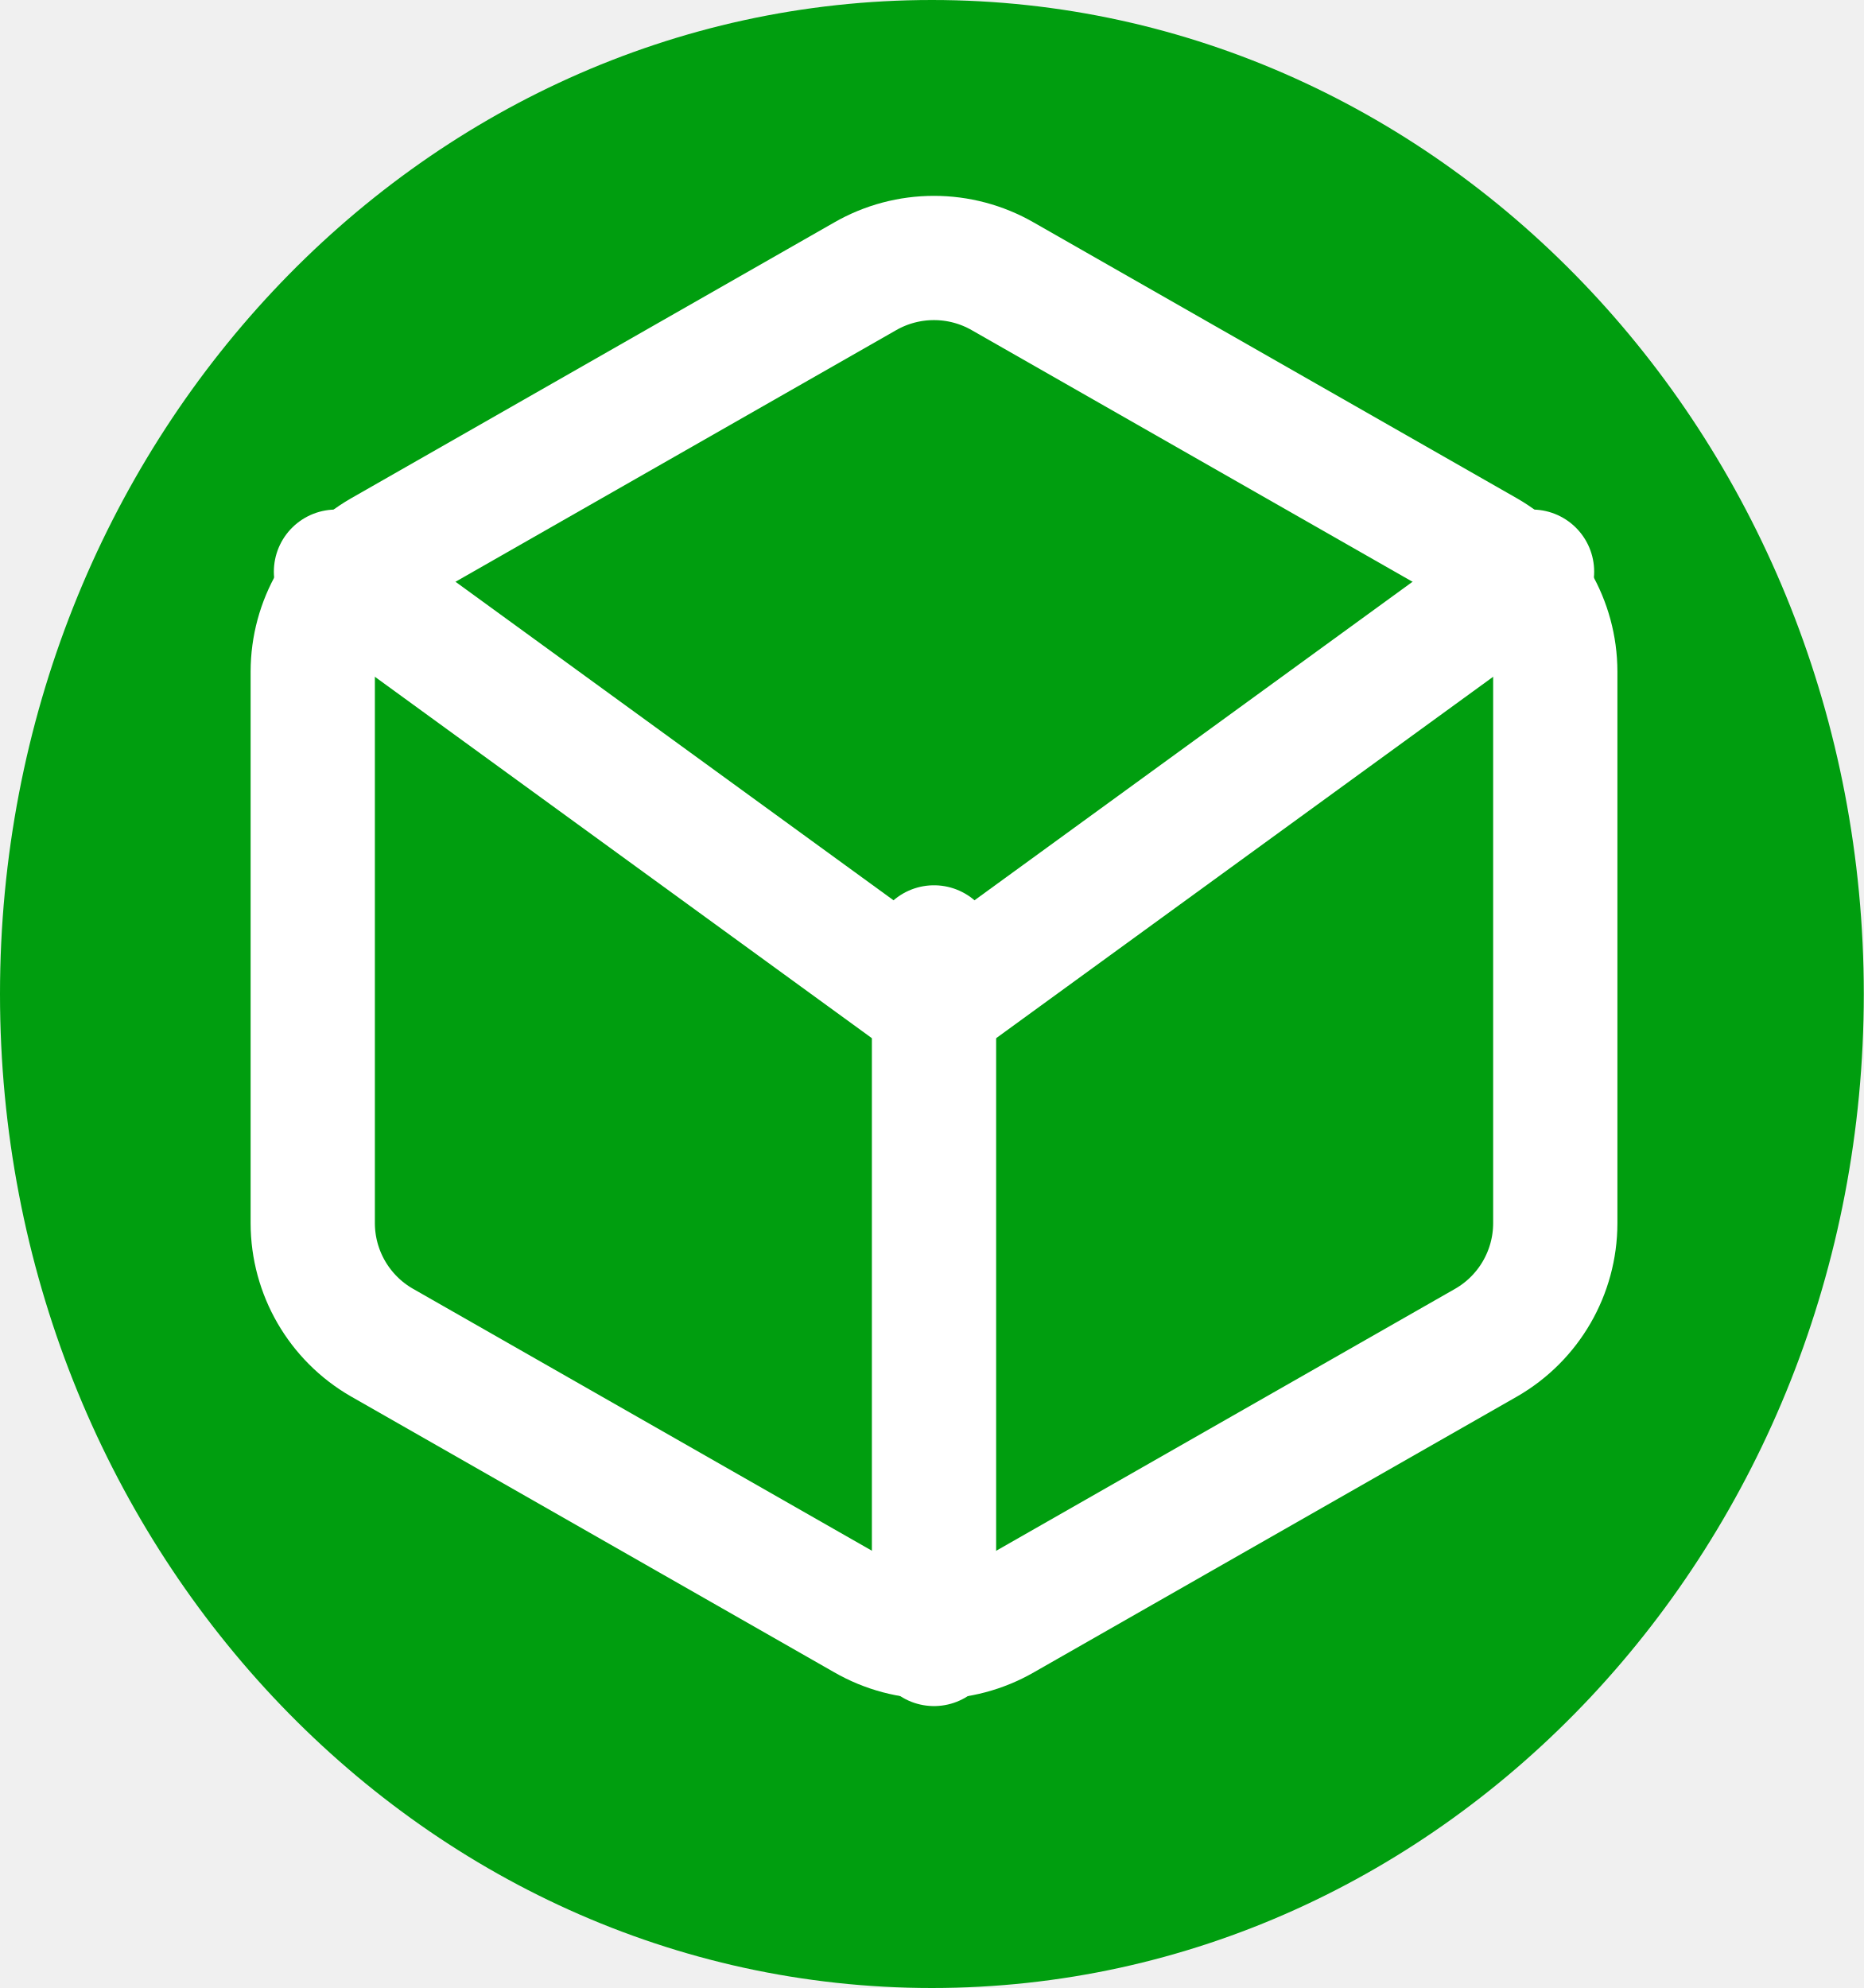
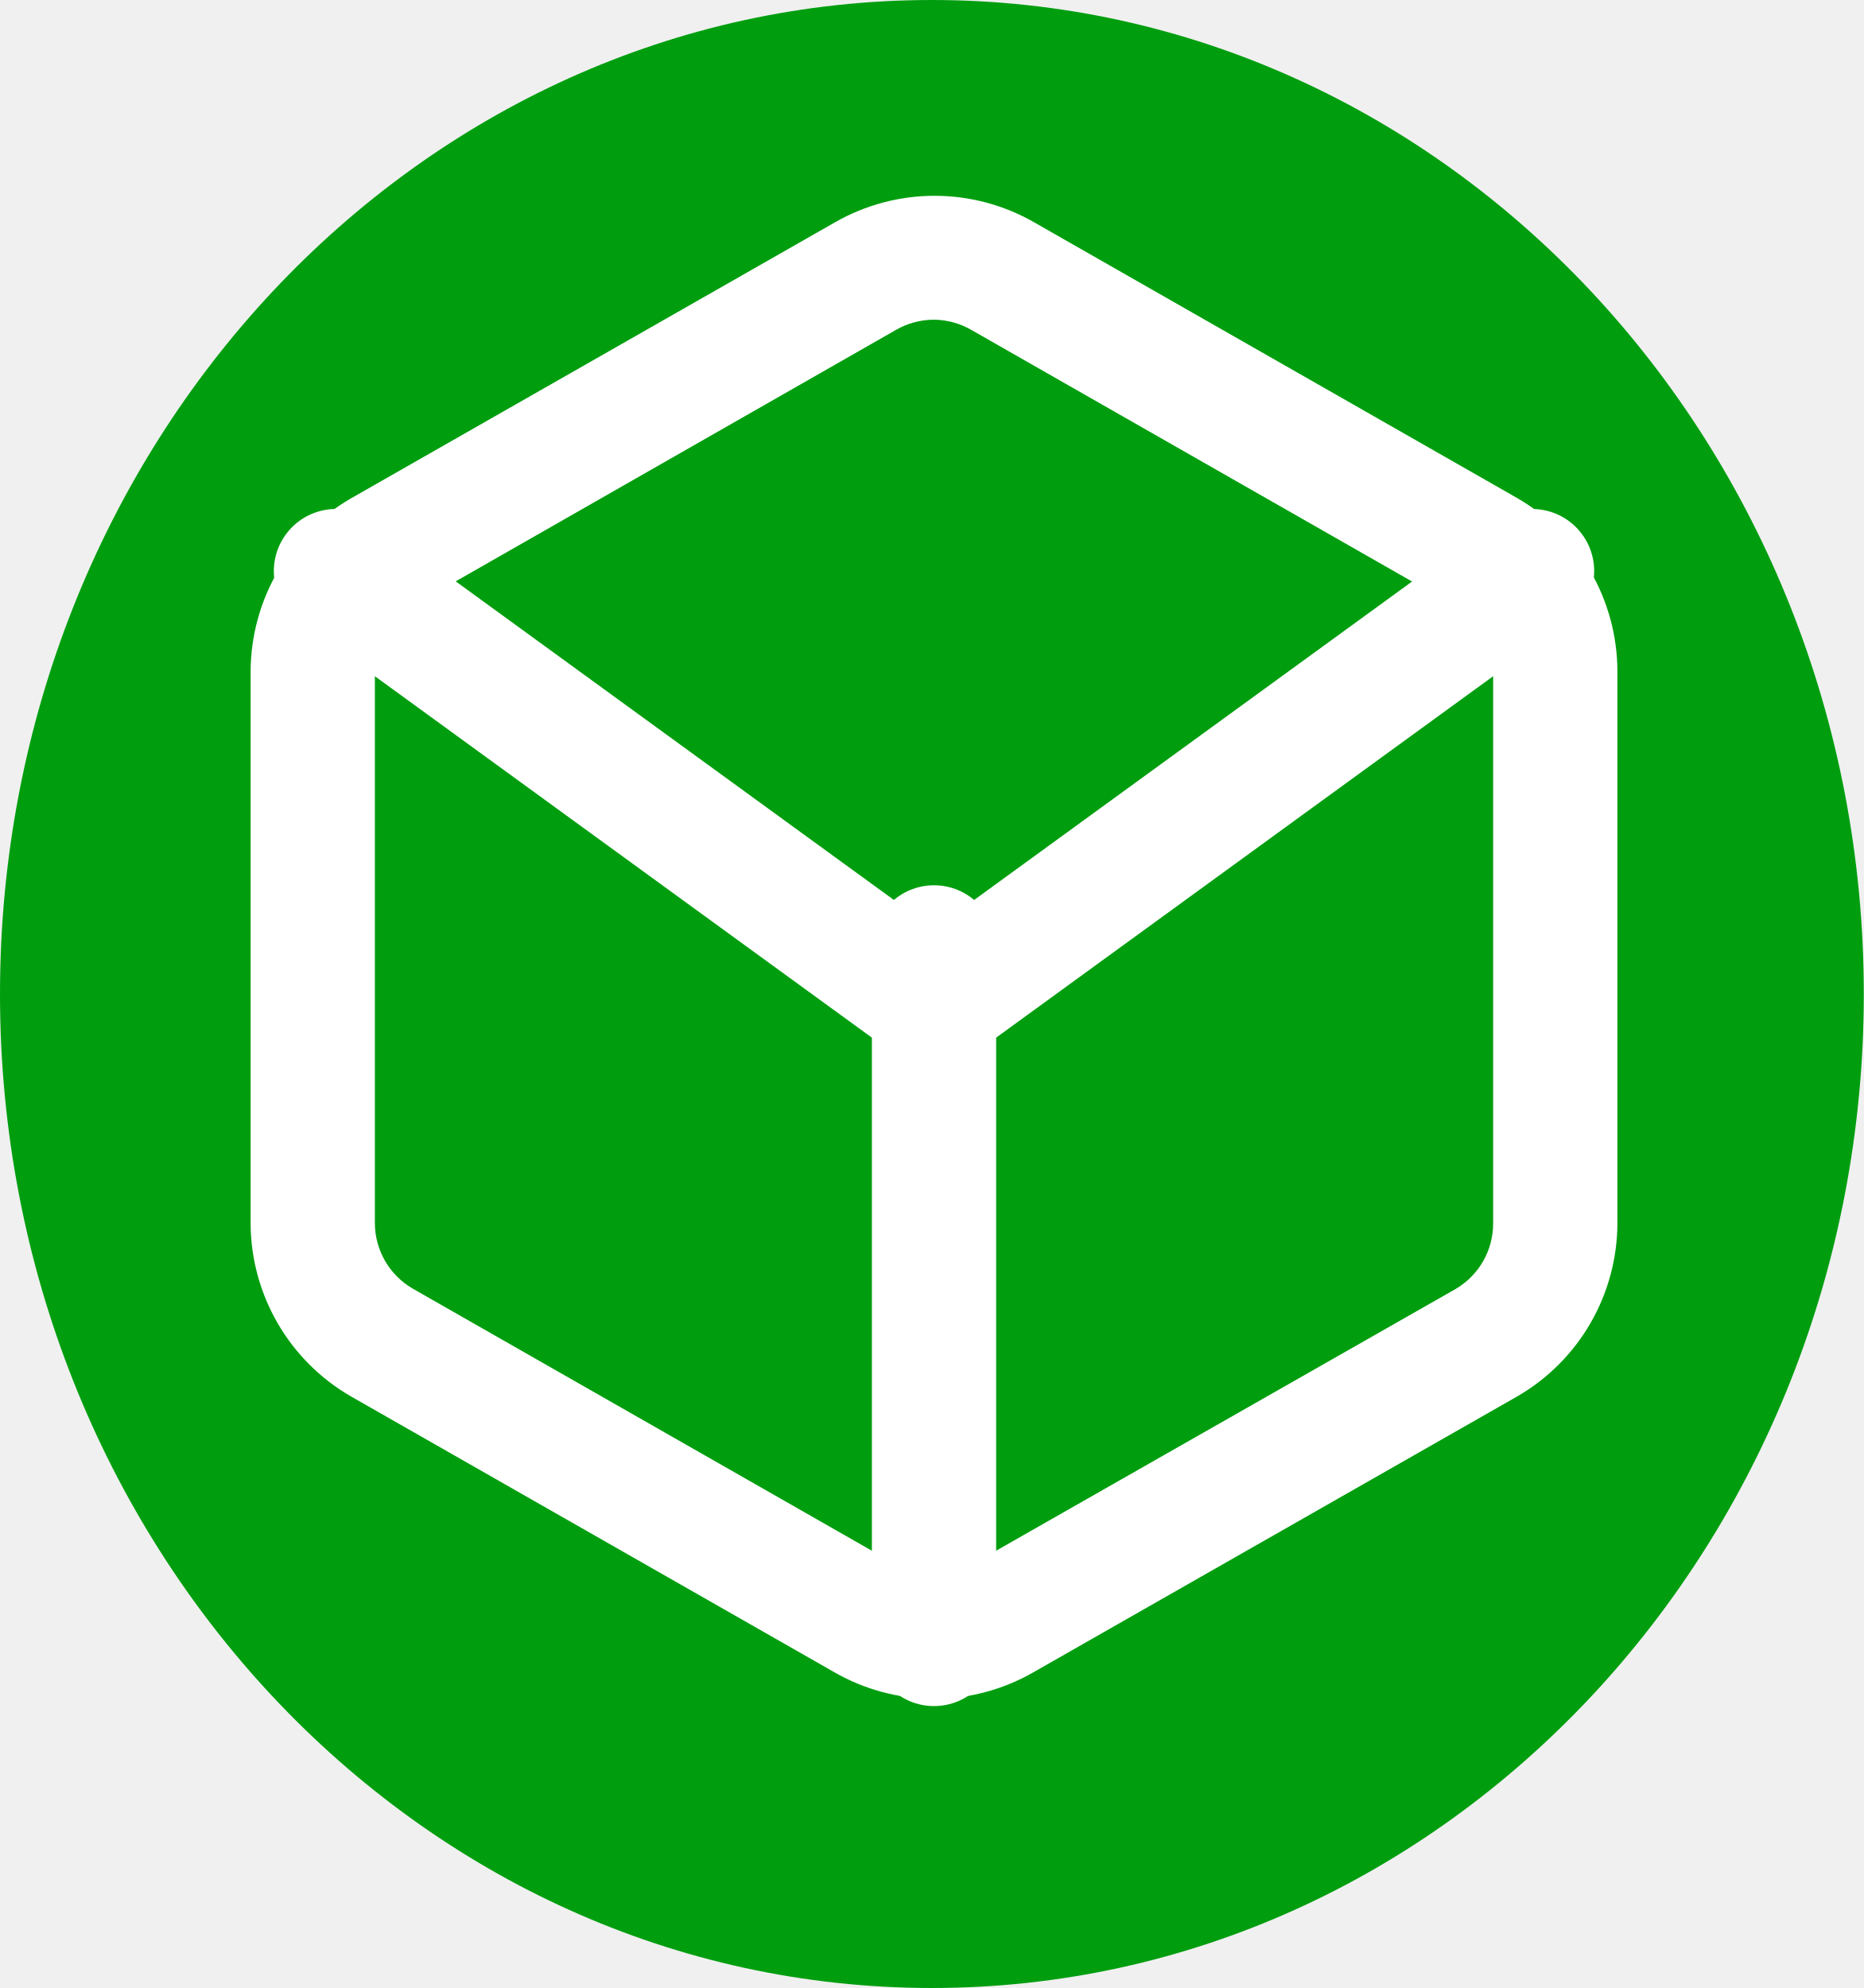
- <svg xmlns="http://www.w3.org/2000/svg" width="15" height="16" viewBox="0 0 15 16">
-   <g id="Group_14872" data-name="Group 14872" transform="translate(0 0)">
-     <ellipse id="Ellipse_10" data-name="Ellipse 10" cx="7.5" cy="8" rx="7.5" ry="8" transform="translate(0 0)" fill="#009e0f" />
-     <g id="Icon_feather-box" data-name="Icon feather-box" transform="translate(-1.983 -0.927)">
-       <path id="Path_4269" data-name="Path 4269" d="M14.5,10.772V6.332a1.11,1.11,0,0,0-.556-.96l-3.889-2.22a1.112,1.112,0,0,0-1.111,0L5.056,5.372a1.11,1.11,0,0,0-.556.96v4.44a1.11,1.11,0,0,0,.556.96l3.889,2.22a1.112,1.112,0,0,0,1.111,0l3.889-2.22A1.11,1.11,0,0,0,14.5,10.772Z" transform="translate(0 0)" fill="none" stroke="#fff" stroke-linecap="round" stroke-linejoin="round" stroke-width="1" />
-       <path id="Path_4270" data-name="Path 4270" d="M4.905,10.44l4.813,3.5,4.813-3.5" transform="translate(-0.218 -4.912)" fill="none" stroke="#fff" stroke-linecap="round" stroke-linejoin="round" stroke-width="1" />
-       <path id="Path_4271" data-name="Path 4271" d="M18,23.606V18" transform="translate(-8.5 -9.448)" fill="none" stroke="#fff" stroke-linecap="round" stroke-linejoin="round" stroke-width="1" />
-     </g>
+ <svg xmlns="http://www.w3.org/2000/svg" id="setted-exam-r" width="15" height="16" viewBox="0 0 15 16">
+   <ellipse id="Ellipse_10" data-name="Ellipse 10" cx="7.5" cy="8" rx="7.5" ry="8" fill="#009e0f" />
+   <g id="Icon_feather-box" data-name="Icon feather-box" transform="translate(-1.983 -0.927)">
+     <path id="Path_4269" data-name="Path 4269" d="M9.5,14.6a1.614,1.614,0,0,1-.805-.216L4.808,12.166A1.615,1.615,0,0,1,4,10.773V6.332a1.615,1.615,0,0,1,.806-1.393L8.7,2.718a1.612,1.612,0,0,1,1.609,0l3.887,2.219A1.615,1.615,0,0,1,15,6.331v4.441a1.615,1.615,0,0,1-.805,1.393L10.3,14.386A1.612,1.612,0,0,1,9.5,14.6Zm0-11.1a.613.613,0,0,0-.306.082L5.3,5.806a.611.611,0,0,0-.3.527v4.439a.611.611,0,0,0,.306.527l3.887,2.219a.62.62,0,0,0,.613,0L13.7,11.3a.611.611,0,0,0,.3-.526V6.332a.611.611,0,0,0-.306-.527L9.807,3.586A.615.615,0,0,0,9.5,3.5Z" fill="#fff" />
+     <path id="Path_4270" data-name="Path 4270" d="M9.718,14.44a.5.5,0,0,1-.294-.1l-4.813-3.5a.5.5,0,1,1,.588-.809l4.519,3.286,4.519-3.286a.5.5,0,0,1,.588.809l-4.813,3.5A.5.5,0,0,1,9.718,14.44Z" transform="translate(-0.218 -4.912)" fill="#fff" />
+     <path id="Path_4271" data-name="Path 4271" d="M18,24.106a.5.5,0,0,1-.5-.5V18a.5.5,0,0,1,1,0v5.606A.5.5,0,0,1,18,24.106Z" transform="translate(-8.5 -9.448)" fill="#fff" />
  </g>
</svg>
